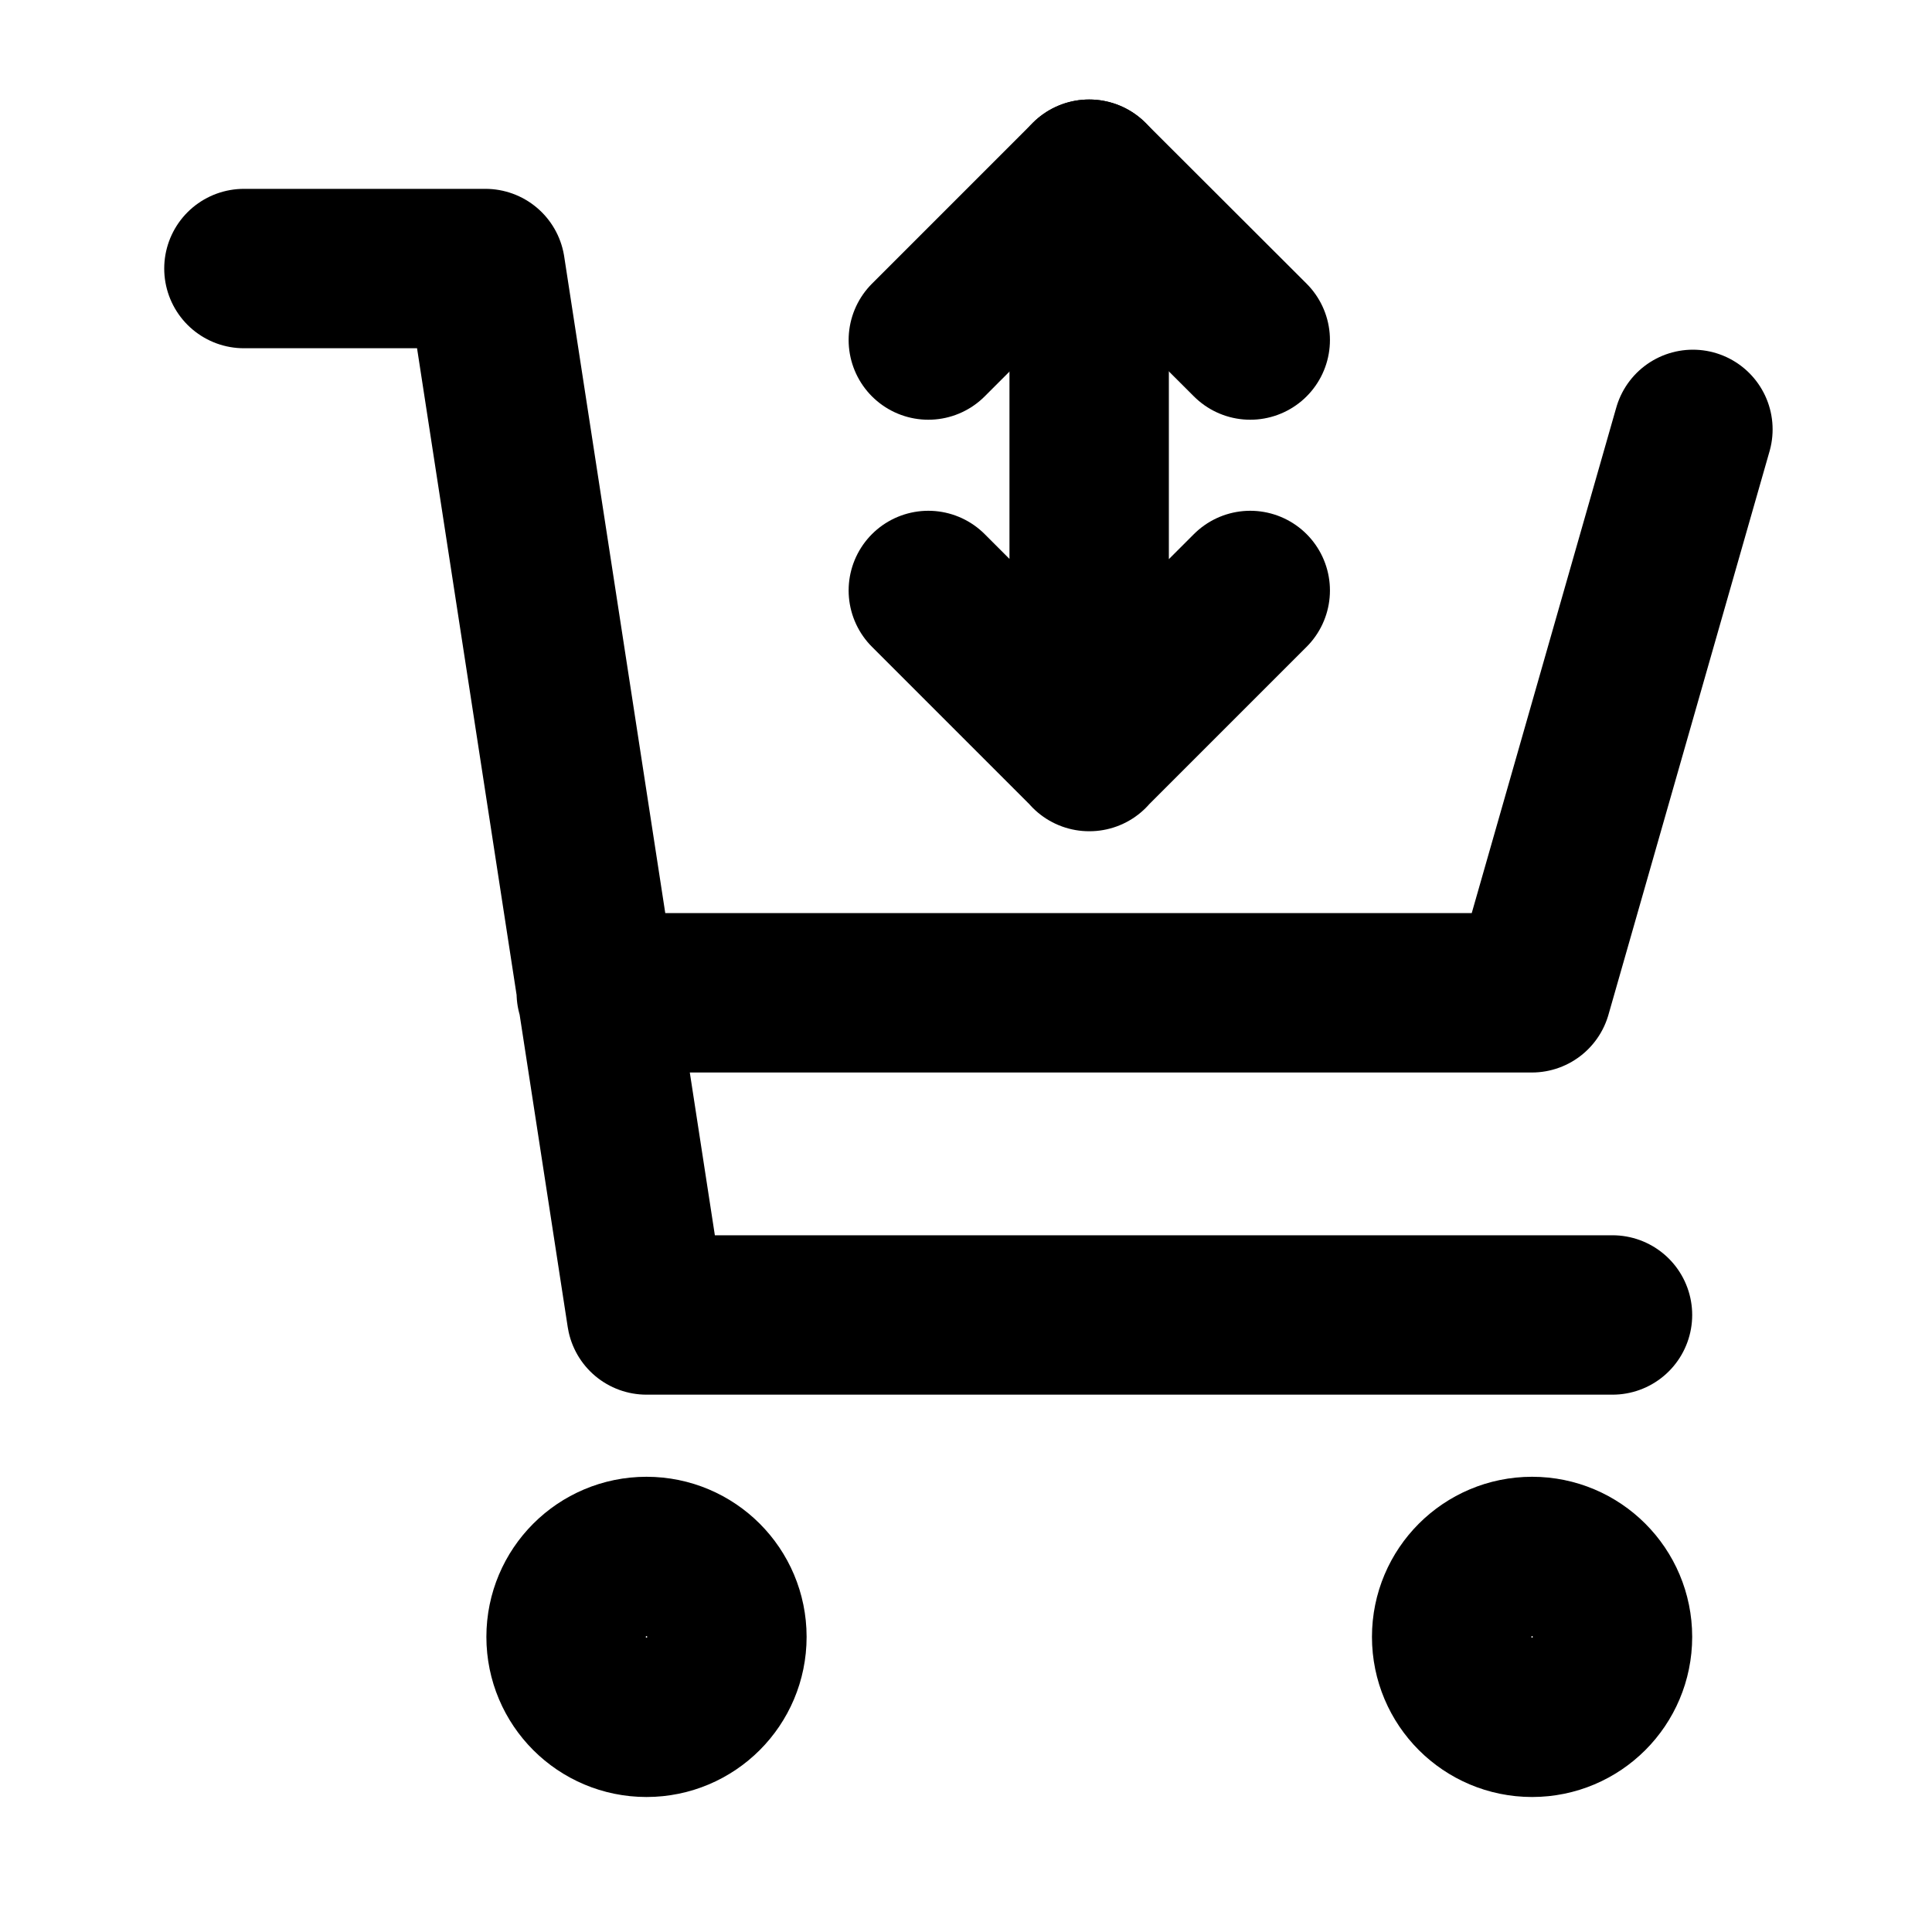
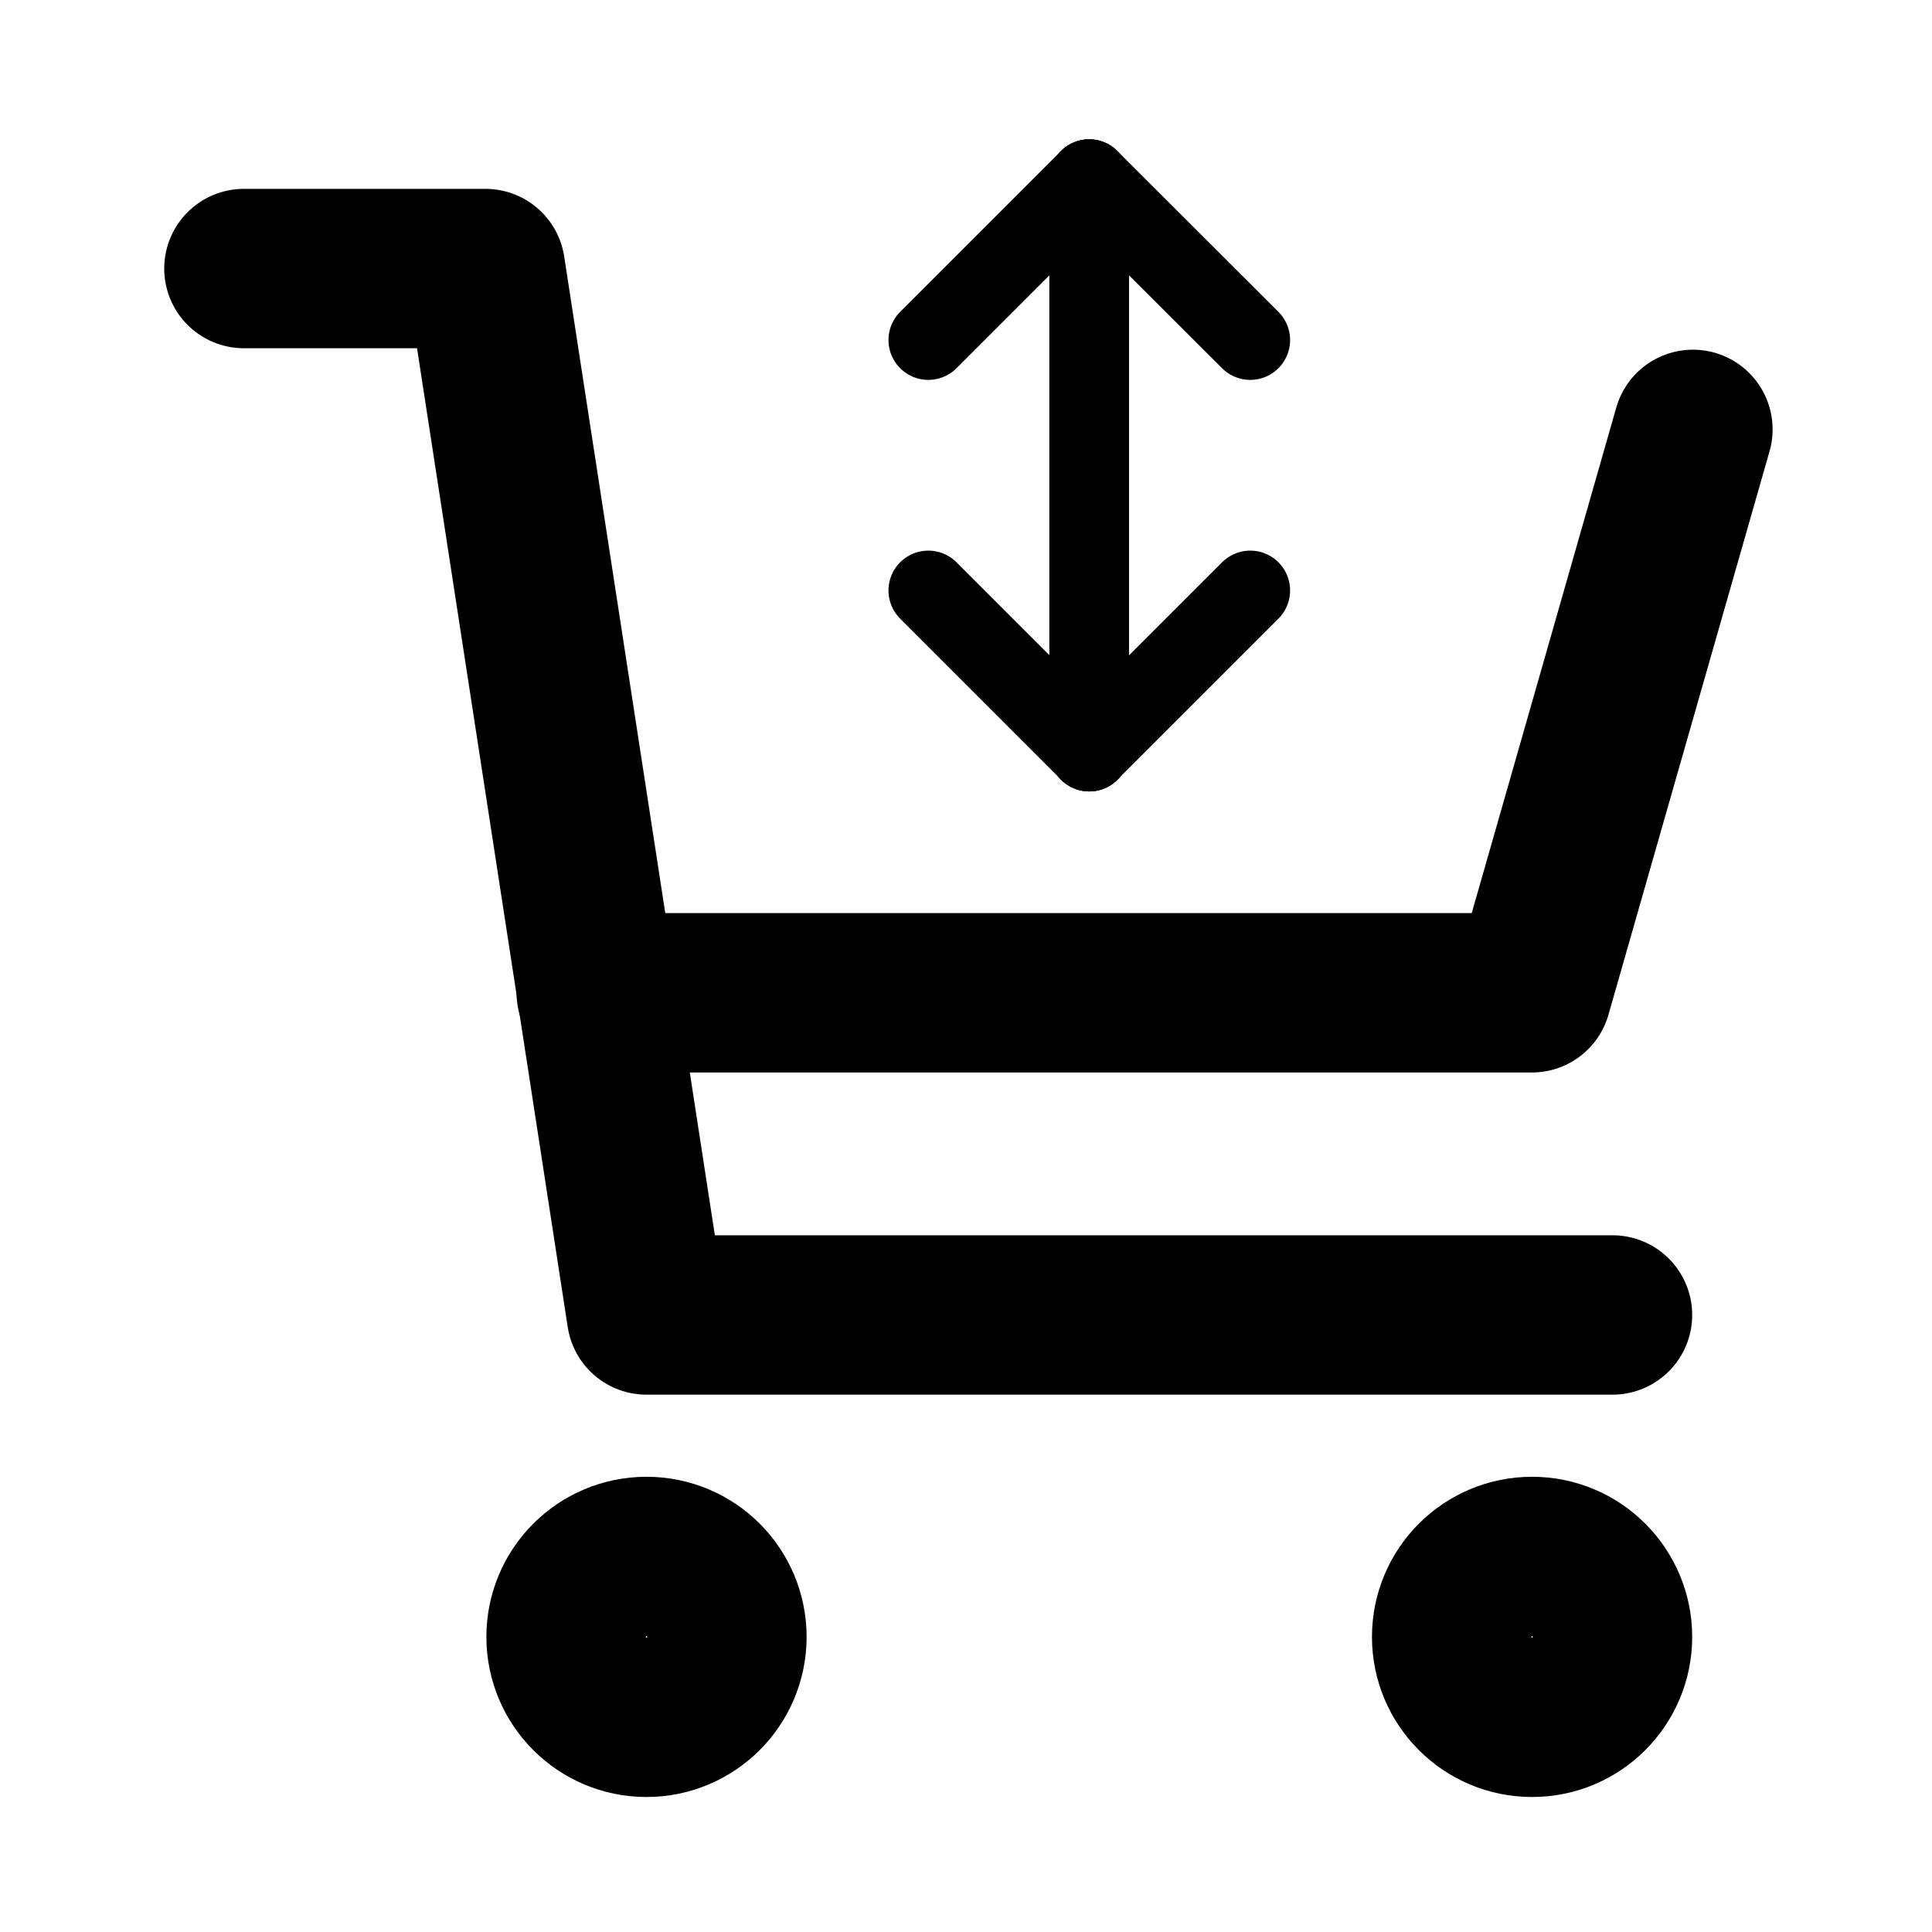
<svg xmlns="http://www.w3.org/2000/svg" version="1.1" id="Layer_1" x="0px" y="0px" viewBox="0 0 800 800" style="enable-background:new 0 0 800 800;" xml:space="preserve">
  <style type="text/css">
	.st0{fill:none;stroke:#000000;stroke-width:66;stroke-linecap:round;stroke-linejoin:round;stroke-miterlimit:133.333;}
+ 	.st1{fill:none;stroke:#000000;stroke-width:33;stroke-linecap:round;stroke-linejoin:round;stroke-miterlimit:133.333;}
</style>
-   <g id="bought">
-     <path class="st0" d="M701,177.8l-66.7,233.3H246.9 M667.7,544.5h-400L201,111.2H101 M384.4,244.5l66.7,66.7 M451,311.2l66.7-66.7    M451,311.2v-200 M301,677.8c0,18.4-14.9,33.3-33.3,33.3s-33.3-14.9-33.3-33.3s14.9-33.3,33.3-33.3S301,659.4,301,677.8z    M667.7,677.8c0,18.4-14.9,33.3-33.3,33.3c-18.4,0-33.3-14.9-33.3-33.3s14.9-33.3,33.3-33.3S667.7,659.4,667.7,677.8z" />
-     <line class="st0" x1="517.7" y1="140.8" x2="451" y2="74.2" />
-     <line class="st0" x1="451" y1="74.2" x2="384.4" y2="140.8" />
-   </g>
+   <polyline class="st0" points="701,177.8 634.3,411.1 246.9,411.1 " />
+   <polyline class="st0" points="667.7,544.5 267.7,544.5 201,111.2 101,111.2 " />
+   <line class="st1" x1="384.4" y1="244.5" x2="451.1" y2="311.2" />
+   <line class="st1" x1="451" y1="311.2" x2="517.7" y2="244.5" />
+   <line class="st1" x1="451" y1="311.2" x2="451" y2="74.2" />
+   <circle class="st0" cx="267.7" cy="677.8" r="33.3" />
+   <circle class="st0" cx="634.4" cy="677.8" r="33.3" />
+   <line class="st1" x1="517.7" y1="140.8" x2="451" y2="74.2" />
+   <line class="st1" x1="451" y1="74.2" x2="384.4" y2="140.8" />
</svg>
